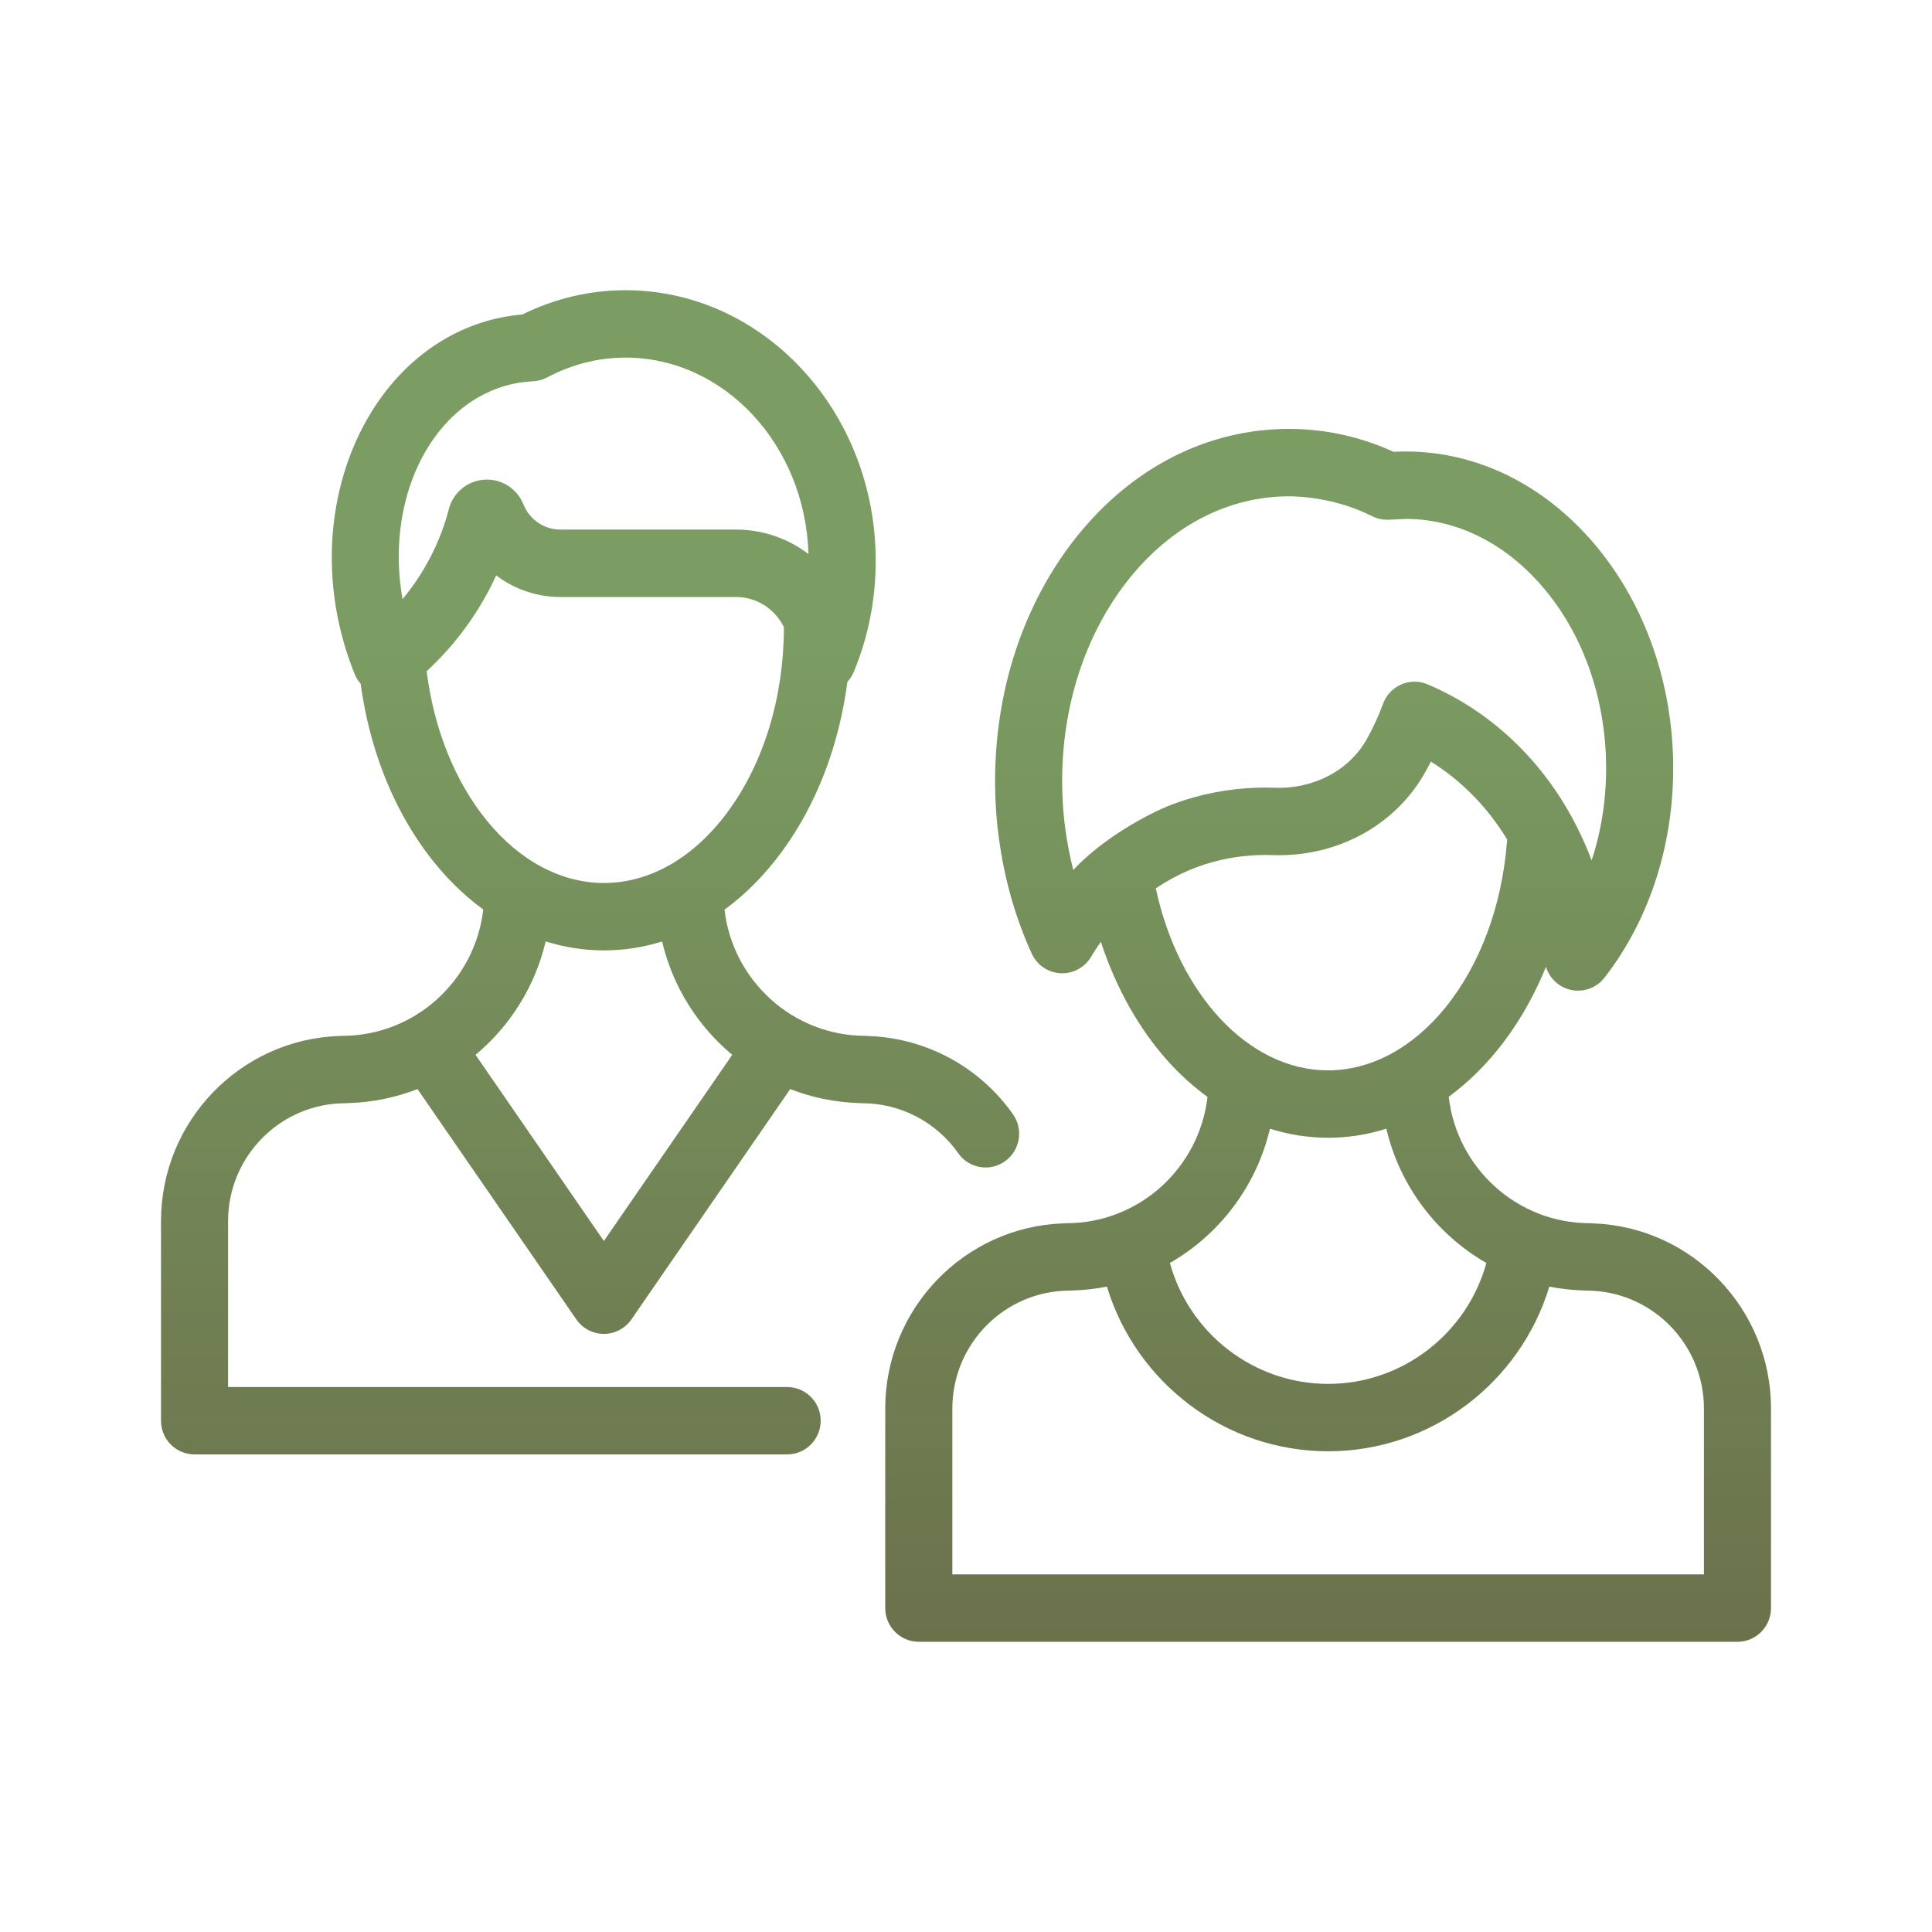
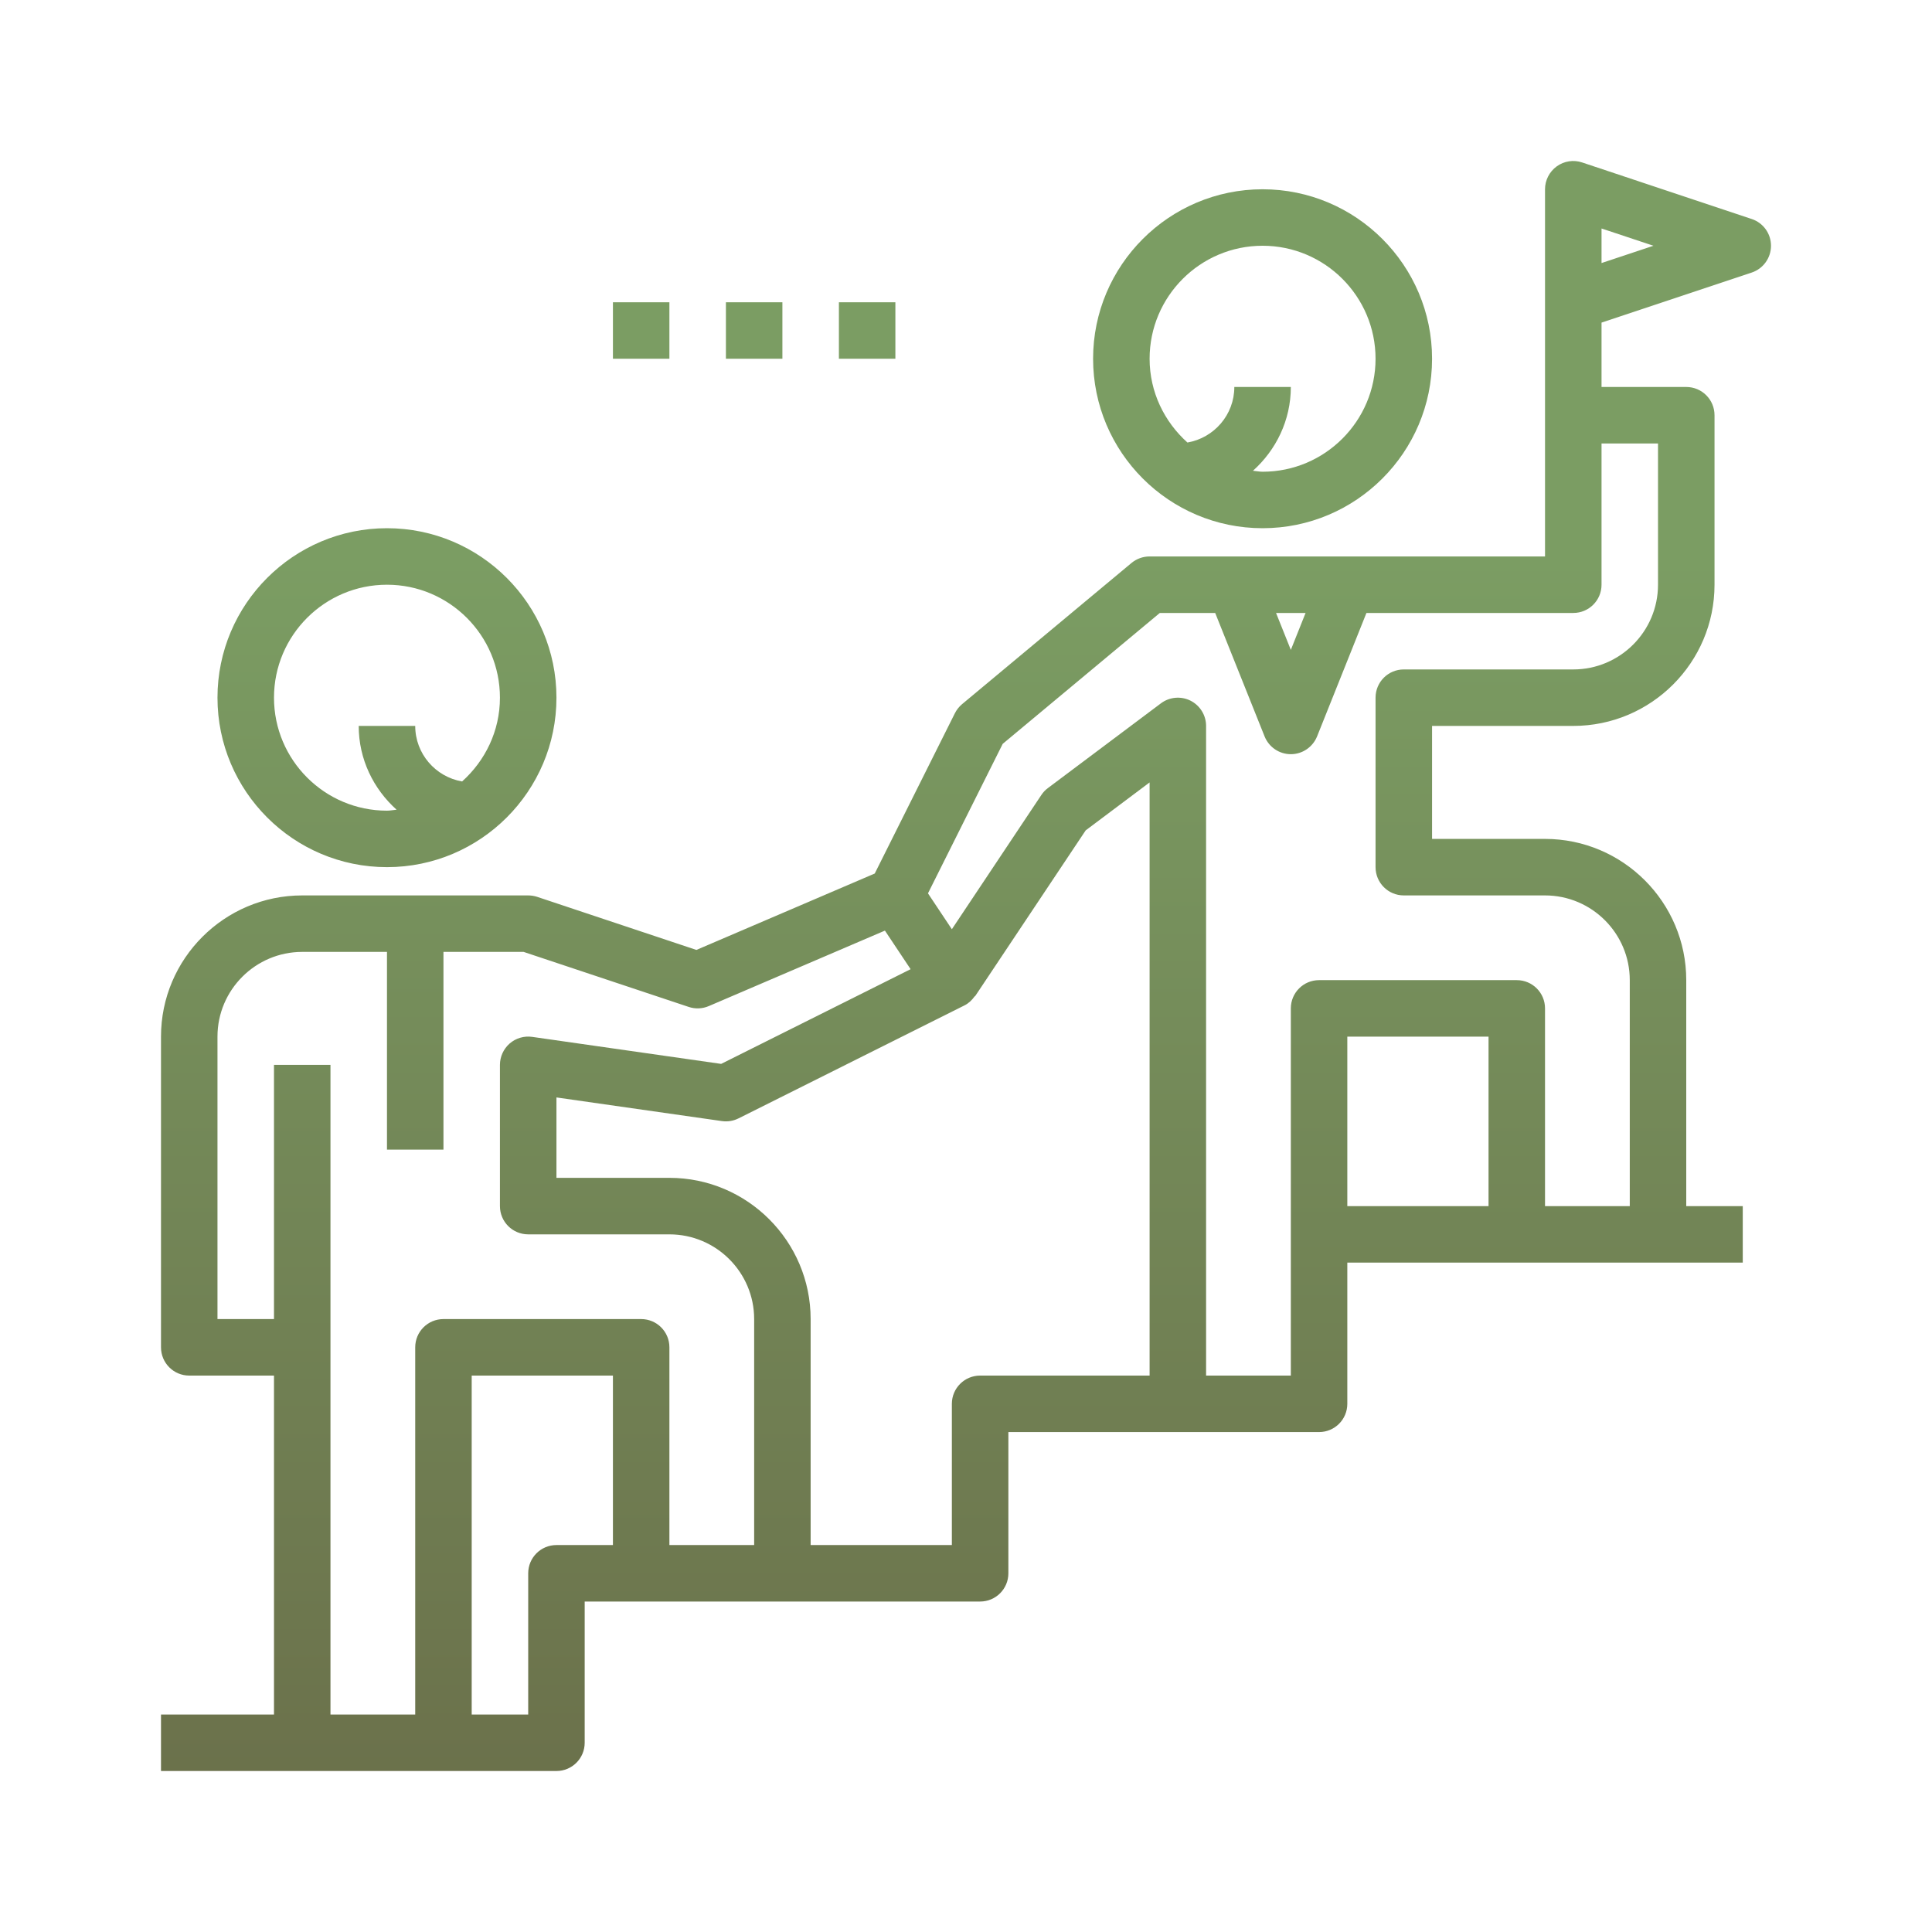
<svg xmlns="http://www.w3.org/2000/svg" width="60px" height="60px" viewBox="0 0 60 60" version="1.1">
  <defs>
    <linearGradient x1="49.999%" y1="0%" x2="49.999%" y2="99.976%" id="linearGradient-1">
      <stop stop-color="#7B9D63" offset="0%" />
      <stop stop-color="#7B9D63" offset="25%" />
      <stop stop-color="#6B714B" offset="100%" />
    </linearGradient>
  </defs>
  <g id="Mentoring" stroke="none" stroke-width="1" fill="none" fill-rule="evenodd">
-     <path d="M31.46,34.606 C31.792,35.078 31.68,35.731 31.21,36.064 C31.028,36.194 30.818,36.257 30.61,36.257 C30.283,36.257 29.962,36.102 29.759,35.814 C29.075,34.842 27.961,34.262 26.779,34.262 C26.744,34.262 26.71,34.26 26.676,34.257 C25.926,34.233 25.207,34.082 24.541,33.822 L19.61,40.974 C19.415,41.256 19.096,41.425 18.754,41.425 C18.412,41.425 18.092,41.256 17.898,40.974 L12.966,33.822 C12.3,34.082 11.582,34.233 10.832,34.257 C10.798,34.26 10.763,34.262 10.729,34.262 C8.718,34.262 7.083,35.905 7.083,37.925 L7.083,43.075 L24.445,43.075 C25.02,43.075 25.487,43.543 25.487,44.121 C25.487,44.699 25.02,45.168 24.445,45.168 L6.042,45.168 C5.466,45.168 5,44.699 5,44.121 L5,37.925 C5,34.82 7.459,32.283 10.524,32.174 C10.558,32.171 10.592,32.169 10.627,32.169 C12.888,32.169 14.756,30.451 15.008,28.245 C13.047,26.812 11.613,24.28 11.201,21.235 C11.126,21.15 11.062,21.052 11.017,20.941 C10.851,20.534 10.711,20.107 10.601,19.673 C9.507,15.363 11.532,11.01 15.115,9.97 C15.472,9.866 15.845,9.798 16.225,9.765 C17.241,9.266 18.316,9.013 19.425,9.013 C23.71,9.013 27.196,12.783 27.196,17.417 C27.196,18.622 26.965,19.785 26.51,20.875 C26.462,20.99 26.395,21.091 26.316,21.178 C26.057,23.155 25.359,24.984 24.283,26.447 C23.751,27.171 23.151,27.775 22.5,28.251 C22.755,30.453 24.622,32.169 26.881,32.169 C26.92,32.169 26.958,32.171 26.996,32.176 C28.772,32.243 30.428,33.139 31.46,34.606 Z M15.693,11.981 C13.322,12.669 11.961,15.572 12.501,18.607 C13.176,17.796 13.672,16.84 13.938,15.815 C14.071,15.299 14.516,14.93 15.045,14.896 C15.571,14.863 16.058,15.17 16.254,15.662 C16.34,15.876 16.482,16.061 16.667,16.2 C16.883,16.362 17.14,16.447 17.411,16.447 L22.859,16.447 C23.703,16.447 24.482,16.73 25.108,17.206 C25.008,13.824 22.497,11.106 19.424,11.106 C18.582,11.106 17.763,11.313 16.989,11.722 C16.854,11.794 16.704,11.834 16.552,11.841 C16.255,11.855 15.966,11.902 15.693,11.981 Z M13.25,20.845 C13.475,22.638 14.129,24.27 15.117,25.483 C16.136,26.733 17.427,27.422 18.754,27.422 C20.187,27.422 21.555,26.634 22.607,25.203 C23.723,23.686 24.339,21.655 24.346,19.48 C24.078,18.925 23.513,18.541 22.858,18.541 L17.411,18.541 C16.688,18.541 15.999,18.311 15.421,17.878 C15.417,17.875 15.413,17.872 15.41,17.87 C14.896,18.991 14.16,20.007 13.25,20.845 Z M18.754,38.54 L22.74,32.759 C21.671,31.868 20.892,30.64 20.562,29.239 C19.978,29.421 19.372,29.515 18.754,29.515 C18.132,29.515 17.526,29.418 16.946,29.236 C16.617,30.638 15.837,31.868 14.768,32.759 L18.754,38.54 Z M49.477,37.993 C52.541,38.102 55,40.64 55,43.744 L55,49.94 C55,50.518 54.533,50.987 53.958,50.987 L28.534,50.987 C27.959,50.987 27.492,50.518 27.492,49.94 L27.492,43.744 C27.492,40.639 29.952,38.102 33.015,37.993 C33.049,37.99 33.084,37.988 33.119,37.988 C35.379,37.988 37.247,36.27 37.5,34.065 C37.063,33.747 36.647,33.374 36.263,32.945 C35.362,31.939 34.652,30.666 34.188,29.248 C34.069,29.416 33.961,29.588 33.877,29.726 C33.676,30.056 33.309,30.248 32.926,30.224 C32.542,30.201 32.201,29.967 32.041,29.615 C31.538,28.509 31.197,27.317 31.028,26.073 C30.965,25.639 30.926,25.184 30.91,24.689 C30.817,21.77 31.664,18.987 33.293,16.853 C34.97,14.658 37.272,13.405 39.775,13.324 C40.986,13.286 42.163,13.523 43.276,14.03 C43.323,14.027 43.608,14.018 43.723,14.022 C45.891,14.043 47.937,15.05 49.486,16.859 C51,18.626 51.877,20.981 51.957,23.489 C52.038,26.046 51.283,28.487 49.83,30.362 C49.629,30.622 49.324,30.766 49.008,30.766 C48.905,30.766 48.801,30.751 48.7,30.719 C48.365,30.615 48.111,30.352 48.012,30.026 C47.319,31.728 46.267,33.127 44.992,34.061 C45.242,36.268 47.111,37.988 49.374,37.988 C49.408,37.988 49.443,37.99 49.477,37.993 Z M33.331,27.019 C34.203,26.077 35.591,25.291 36.417,24.977 C37.254,24.664 38.132,24.492 39.033,24.463 C39.216,24.457 39.402,24.457 39.586,24.464 C40.808,24.507 41.908,23.924 42.453,22.944 C42.646,22.597 42.814,22.23 42.953,21.854 C43.051,21.586 43.254,21.37 43.515,21.257 C43.776,21.143 44.071,21.141 44.333,21.252 C46.402,22.126 48.094,23.792 49.1,25.942 C49.221,26.197 49.331,26.456 49.429,26.72 C49.756,25.733 49.91,24.66 49.875,23.556 C49.81,21.524 49.112,19.631 47.907,18.225 C46.751,16.875 45.253,16.126 43.688,16.115 C43.673,16.115 43.138,16.141 43.118,16.141 C42.946,16.146 42.77,16.11 42.617,16.033 C41.246,15.339 39.904,15.415 39.841,15.417 C37.974,15.477 36.236,16.439 34.946,18.128 C33.609,19.879 32.915,22.185 32.992,24.622 C33.006,25.038 33.038,25.416 33.09,25.78 C33.148,26.203 33.229,26.616 33.331,27.019 Z M35.894,27.589 C36.608,30.899 38.789,33.241 41.242,33.241 C42.568,33.241 43.859,32.553 44.878,31.302 C45.956,29.979 46.638,28.157 46.798,26.171 C46.8,26.139 46.805,26.108 46.81,26.077 C46.199,25.07 45.387,24.242 44.437,23.653 C44.384,23.759 44.328,23.863 44.271,23.965 C43.343,25.633 41.525,26.625 39.514,26.556 C39.376,26.551 39.237,26.551 39.099,26.555 C38.425,26.577 37.768,26.705 37.149,26.937 C36.709,27.104 36.289,27.323 35.894,27.589 Z M39.439,35.053 C39.021,36.835 37.874,38.337 36.332,39.223 C36.933,41.407 38.932,42.978 41.246,42.978 C43.561,42.978 45.559,41.407 46.161,39.223 C44.619,38.337 43.472,36.836 43.054,35.053 C42.472,35.237 41.865,35.334 41.242,35.334 C40.63,35.334 40.025,35.237 39.439,35.053 Z M52.917,48.894 L52.917,43.744 C52.917,41.724 51.282,40.081 49.271,40.081 C49.237,40.081 49.202,40.079 49.168,40.076 C48.81,40.065 48.458,40.025 48.116,39.957 C47.211,42.942 44.443,45.071 41.246,45.071 C38.05,45.071 35.281,42.942 34.376,39.957 C34.035,40.025 33.683,40.065 33.324,40.076 C33.29,40.079 33.256,40.081 33.221,40.081 C31.211,40.081 29.576,41.725 29.576,43.744 L29.576,48.894 L52.917,48.894 Z" id="Combined-Shape" fill="url(#linearGradient-1)" fill-rule="nonzero" />
+     <path d="M39.211,16.404 C36.308,16.404 33.947,14.044 33.947,11.141 C33.947,8.239 36.308,5.878 39.211,5.878 C42.113,5.878 44.474,8.239 44.474,11.141 C44.474,14.044 42.113,16.404 39.211,16.404 Z M39.211,7.632 C37.275,7.632 35.702,9.206 35.702,11.141 C35.702,12.177 36.161,13.1 36.877,13.743 C37.703,13.6 38.333,12.883 38.333,12.018 L40.088,12.018 C40.088,13.054 39.628,13.977 38.912,14.62 C39.012,14.628 39.108,14.65 39.211,14.65 C41.146,14.65 42.719,13.076 42.719,11.141 C42.719,9.206 41.146,7.632 39.211,7.632 Z M12.018,26.93 C9.115,26.93 6.754,24.57 6.754,21.667 C6.754,18.765 9.115,16.404 12.018,16.404 C14.92,16.404 17.281,18.765 17.281,21.667 C17.281,24.57 14.92,26.93 12.018,26.93 Z M12.018,18.159 C10.082,18.159 8.509,19.732 8.509,21.667 C8.509,23.602 10.082,25.176 12.018,25.176 C12.12,25.176 12.216,25.154 12.316,25.146 C11.6,24.503 11.14,23.58 11.14,22.544 L12.895,22.544 C12.895,23.409 13.525,24.126 14.351,24.269 C15.067,23.626 15.526,22.703 15.526,21.667 C15.526,19.732 13.953,18.159 12.018,18.159 Z M54.4,6.801 C54.759,6.92 55,7.254 55,7.632 C55,8.01 54.759,8.345 54.4,8.465 L49.737,10.019 L49.737,12.018 L52.368,12.018 C52.854,12.018 53.246,12.41 53.246,12.896 L53.246,18.159 C53.246,20.577 51.278,22.544 48.86,22.544 L44.474,22.544 L44.474,26.053 L47.982,26.053 C50.401,26.053 52.368,28.021 52.368,30.439 L52.368,37.457 L54.123,37.457 L54.123,39.211 L51.491,39.211 L47.105,39.211 L41.842,39.211 L41.842,43.597 C41.842,44.082 41.45,44.474 40.965,44.474 L36.579,44.474 L31.316,44.474 L31.316,48.86 C31.316,49.345 30.924,49.737 30.439,49.737 L24.298,49.737 L19.912,49.737 L18.158,49.737 L18.158,54.123 C18.158,54.608 17.766,55 17.281,55 L13.772,55 L9.386,55 L5,55 L5,53.246 L8.509,53.246 L8.509,42.72 L5.877,42.72 C5.392,42.72 5,42.328 5,41.842 L5,32.193 C5,29.775 6.968,27.808 9.386,27.808 L16.404,27.808 C16.497,27.808 16.591,27.823 16.681,27.852 L21.627,29.501 L27.166,27.128 L29.654,22.152 C29.708,22.044 29.784,21.948 29.876,21.87 L35.139,17.484 C35.297,17.353 35.496,17.281 35.702,17.281 L47.982,17.281 L47.982,12.896 L47.982,5.878 C47.982,5.596 48.118,5.332 48.346,5.166 C48.576,5.001 48.868,4.955 49.137,5.046 L54.4,6.801 Z M40.546,19.036 L39.629,19.036 L40.088,20.183 L40.546,19.036 Z M17.281,47.983 L19.035,47.983 L19.035,42.72 L14.649,42.72 L14.649,53.246 L16.404,53.246 L16.404,48.86 C16.404,48.375 16.796,47.983 17.281,47.983 Z M20.789,47.983 L23.421,47.983 L23.421,40.965 C23.421,39.514 22.24,38.334 20.789,38.334 L16.404,38.334 C15.918,38.334 15.526,37.942 15.526,37.457 L15.526,33.071 C15.526,32.816 15.637,32.575 15.828,32.407 C16.02,32.241 16.275,32.165 16.527,32.201 L22.396,33.04 L28.28,30.099 L28.014,29.7 L27.482,28.901 L22.012,31.245 C21.816,31.329 21.593,31.34 21.389,31.271 L16.261,29.562 L13.772,29.562 L13.772,35.702 L12.018,35.702 L12.018,29.562 L9.386,29.562 C7.935,29.562 6.754,30.743 6.754,32.193 L6.754,40.965 L8.509,40.965 L8.509,33.071 L10.263,33.071 L10.263,53.246 L12.895,53.246 L12.895,41.842 C12.895,41.357 13.287,40.965 13.772,40.965 L19.912,40.965 C20.397,40.965 20.789,41.357 20.789,41.842 L20.789,47.983 Z M30.439,42.72 L35.702,42.72 L35.702,24.299 L33.717,25.788 L30.291,30.926 C30.284,30.936 30.271,30.939 30.264,30.949 C30.182,31.062 30.082,31.159 29.954,31.223 L22.936,34.732 C22.775,34.812 22.596,34.842 22.419,34.816 L17.281,34.082 L17.281,36.579 L20.789,36.579 C23.208,36.579 25.175,38.547 25.175,40.965 L25.175,47.983 L29.561,47.983 L29.561,43.597 C29.561,43.112 29.954,42.72 30.439,42.72 Z M46.228,37.457 L46.228,32.193 L41.842,32.193 L41.842,37.457 L46.228,37.457 Z M51.491,18.159 L51.491,13.773 L49.737,13.773 L49.737,18.159 C49.737,18.644 49.345,19.036 48.86,19.036 L42.436,19.036 L40.903,22.87 C40.768,23.203 40.446,23.422 40.088,23.422 C39.729,23.422 39.407,23.203 39.273,22.87 L37.739,19.036 L36.019,19.036 L31.14,23.101 L28.819,27.744 L29.561,28.858 L32.34,24.689 C32.395,24.606 32.464,24.533 32.544,24.474 L36.053,21.843 C36.318,21.643 36.675,21.612 36.971,21.759 C37.268,21.909 37.456,22.212 37.456,22.544 L37.456,42.72 L40.088,42.72 L40.088,38.334 L40.088,31.316 C40.088,30.831 40.48,30.439 40.965,30.439 L47.105,30.439 C47.59,30.439 47.982,30.831 47.982,31.316 L47.982,37.457 L50.614,37.457 L50.614,30.439 C50.614,28.988 49.433,27.808 47.982,27.808 L43.596,27.808 C43.111,27.808 42.719,27.415 42.719,26.93 L42.719,21.667 C42.719,21.182 43.111,20.79 43.596,20.79 L48.86,20.79 C50.311,20.79 51.491,19.609 51.491,18.159 Z M49.737,8.169 L51.349,7.632 L49.737,7.096 L49.737,8.169 Z M26.053,9.387 L27.807,9.387 L27.807,11.141 L26.053,11.141 L26.053,9.387 Z M22.544,9.387 L24.298,9.387 L24.298,11.141 L22.544,11.141 L22.544,9.387 Z M19.035,9.387 L20.789,9.387 L20.789,11.141 L19.035,11.141 L19.035,9.387 Z" id="Combined-Shape" fill="url(#linearGradient-1)" fill-rule="nonzero" />
  </g>
</svg>
